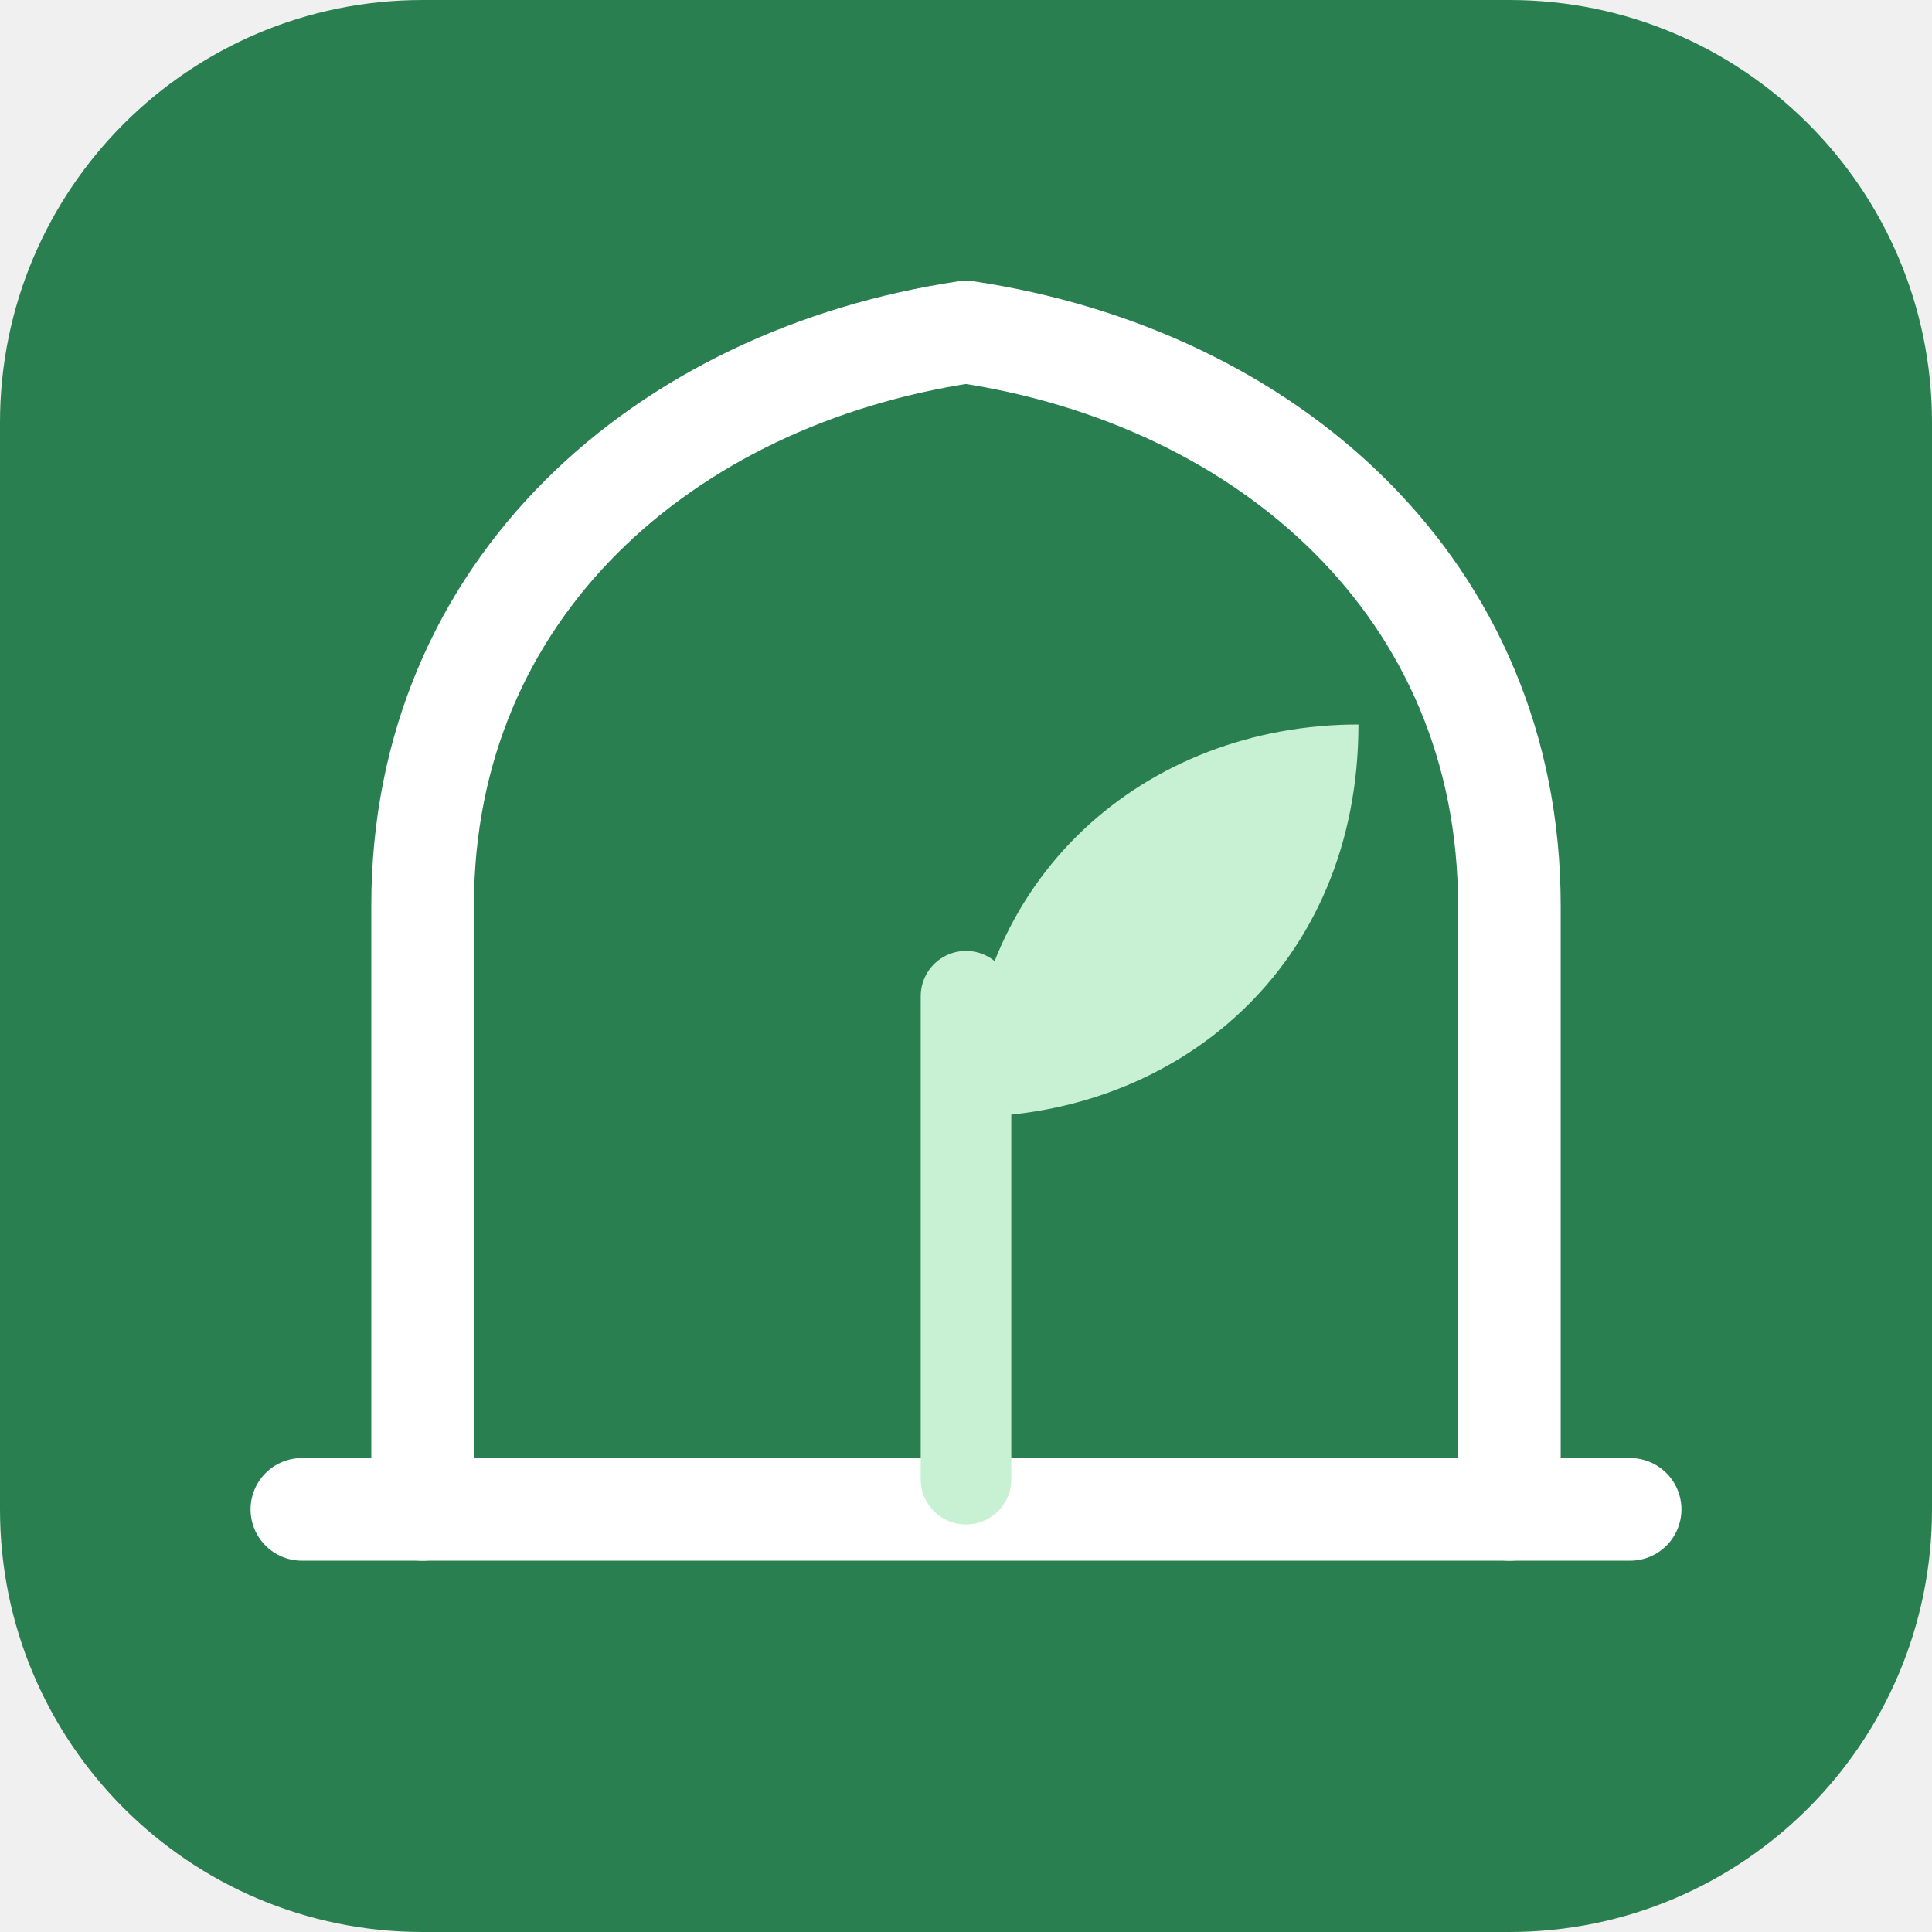
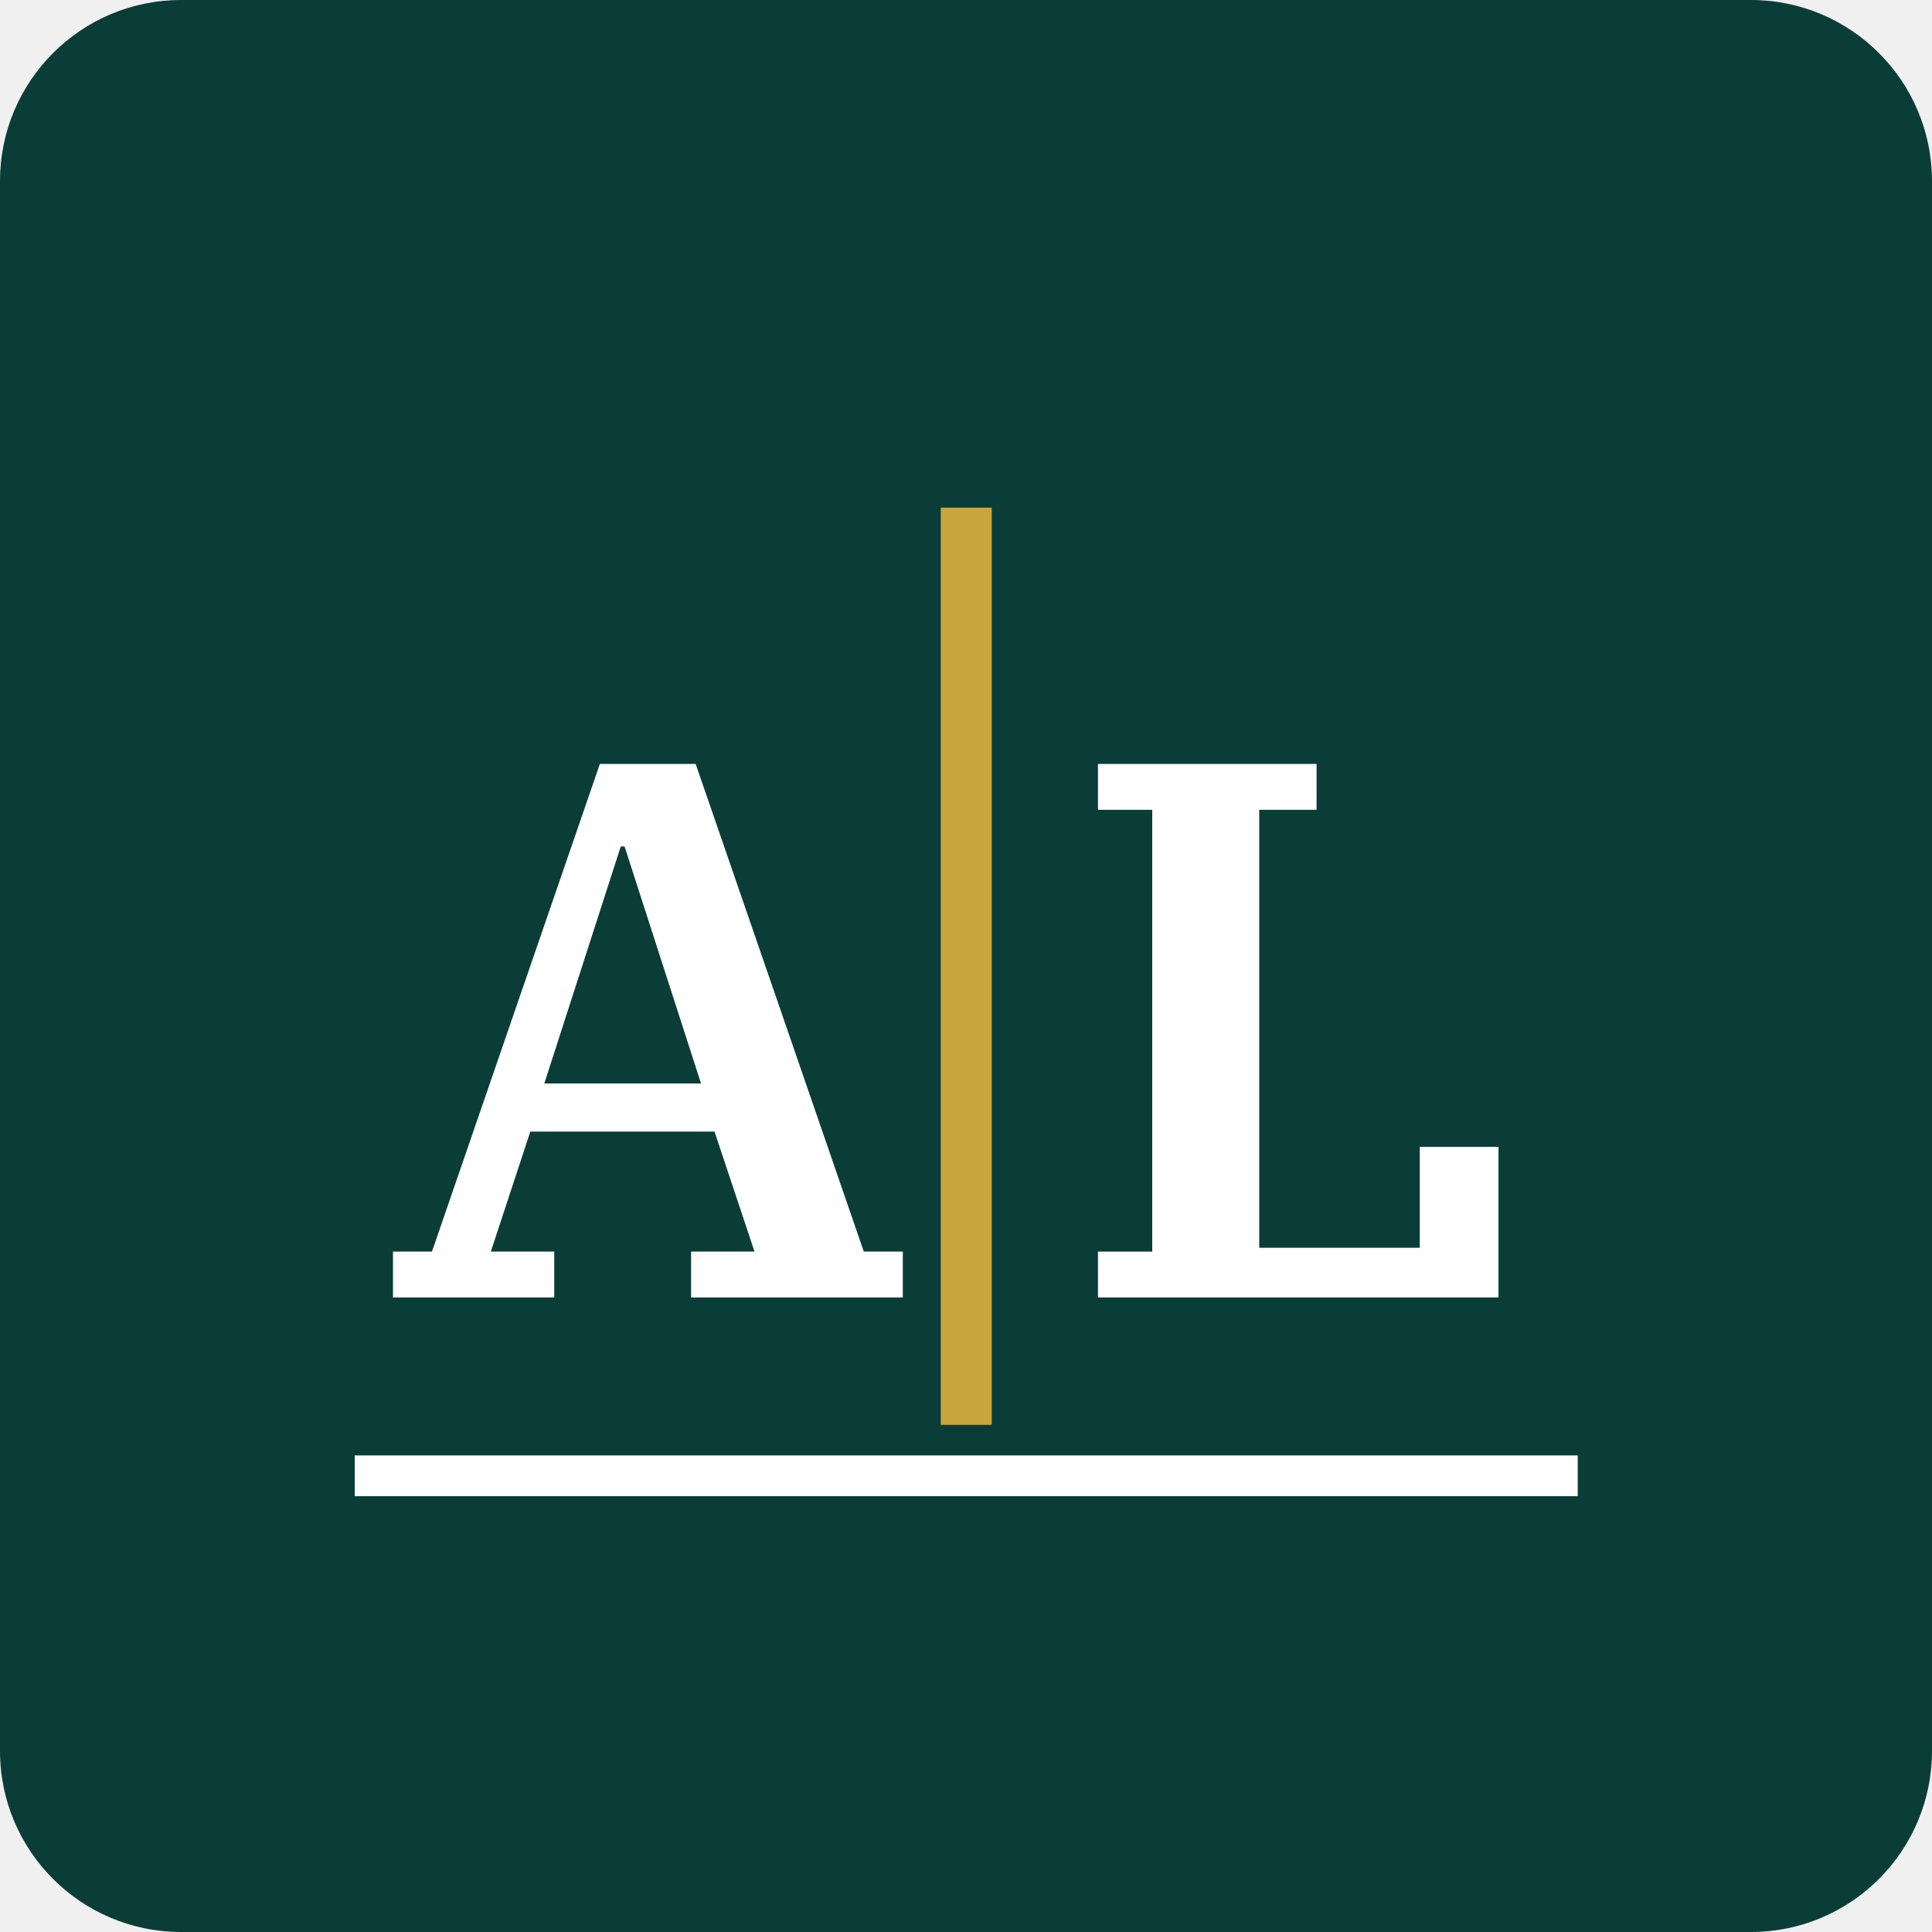
<svg xmlns="http://www.w3.org/2000/svg" viewBox="0 0 64 64">
-   <rect width="64" height="64" rx="14" fill="#2A7F50" />
-   <path d="M14 50V30C14 19.5 22 12.5 32 11C42 12.5 50 19.5 50 30V50" fill="none" stroke="#FFFFFF" stroke-width="3.4" stroke-linecap="round" stroke-linejoin="round" />
-   <path d="M10 50H54" stroke="#FFFFFF" stroke-width="3.4" stroke-linecap="round" />
-   <path d="M32 49V33" stroke="#C8F0D2" stroke-width="3" stroke-linecap="round" />
-   <path d="M32 37C32 29 38 24 45 24C45 32 39 37 32 37Z" fill="#C8F0D2" />
+   <rect width="64" height="64" rx="6" fill="#0B3D38" />
+   <g transform="translate(5 5) scale(0.844)">
+     <path d="M9.5 43.2H11.03L17.62 24.06H21.38L27.98 43.2H29.51V45H21.2V43.2H23.69L22.12 38.49H14.89L13.34 43.2H15.83V45H9.5ZM15.44 36.6H21.59L18.59 27.3H18.44Z" fill="#FFFFFF" />
+     <path d="M32 14V50" stroke="#C9A53E" stroke-width="2" />
+     <path d="M37.17 43.2H39.3V25.86H37.17V24.06H45.75V25.86H43.5V43.05H49.8V39.09H52.89V45H37.17Z" fill="#FFFFFF" />
+     <path d="M8 52H56" stroke="#FFFFFF" stroke-width="1.6" />
+   </g>
</svg>
